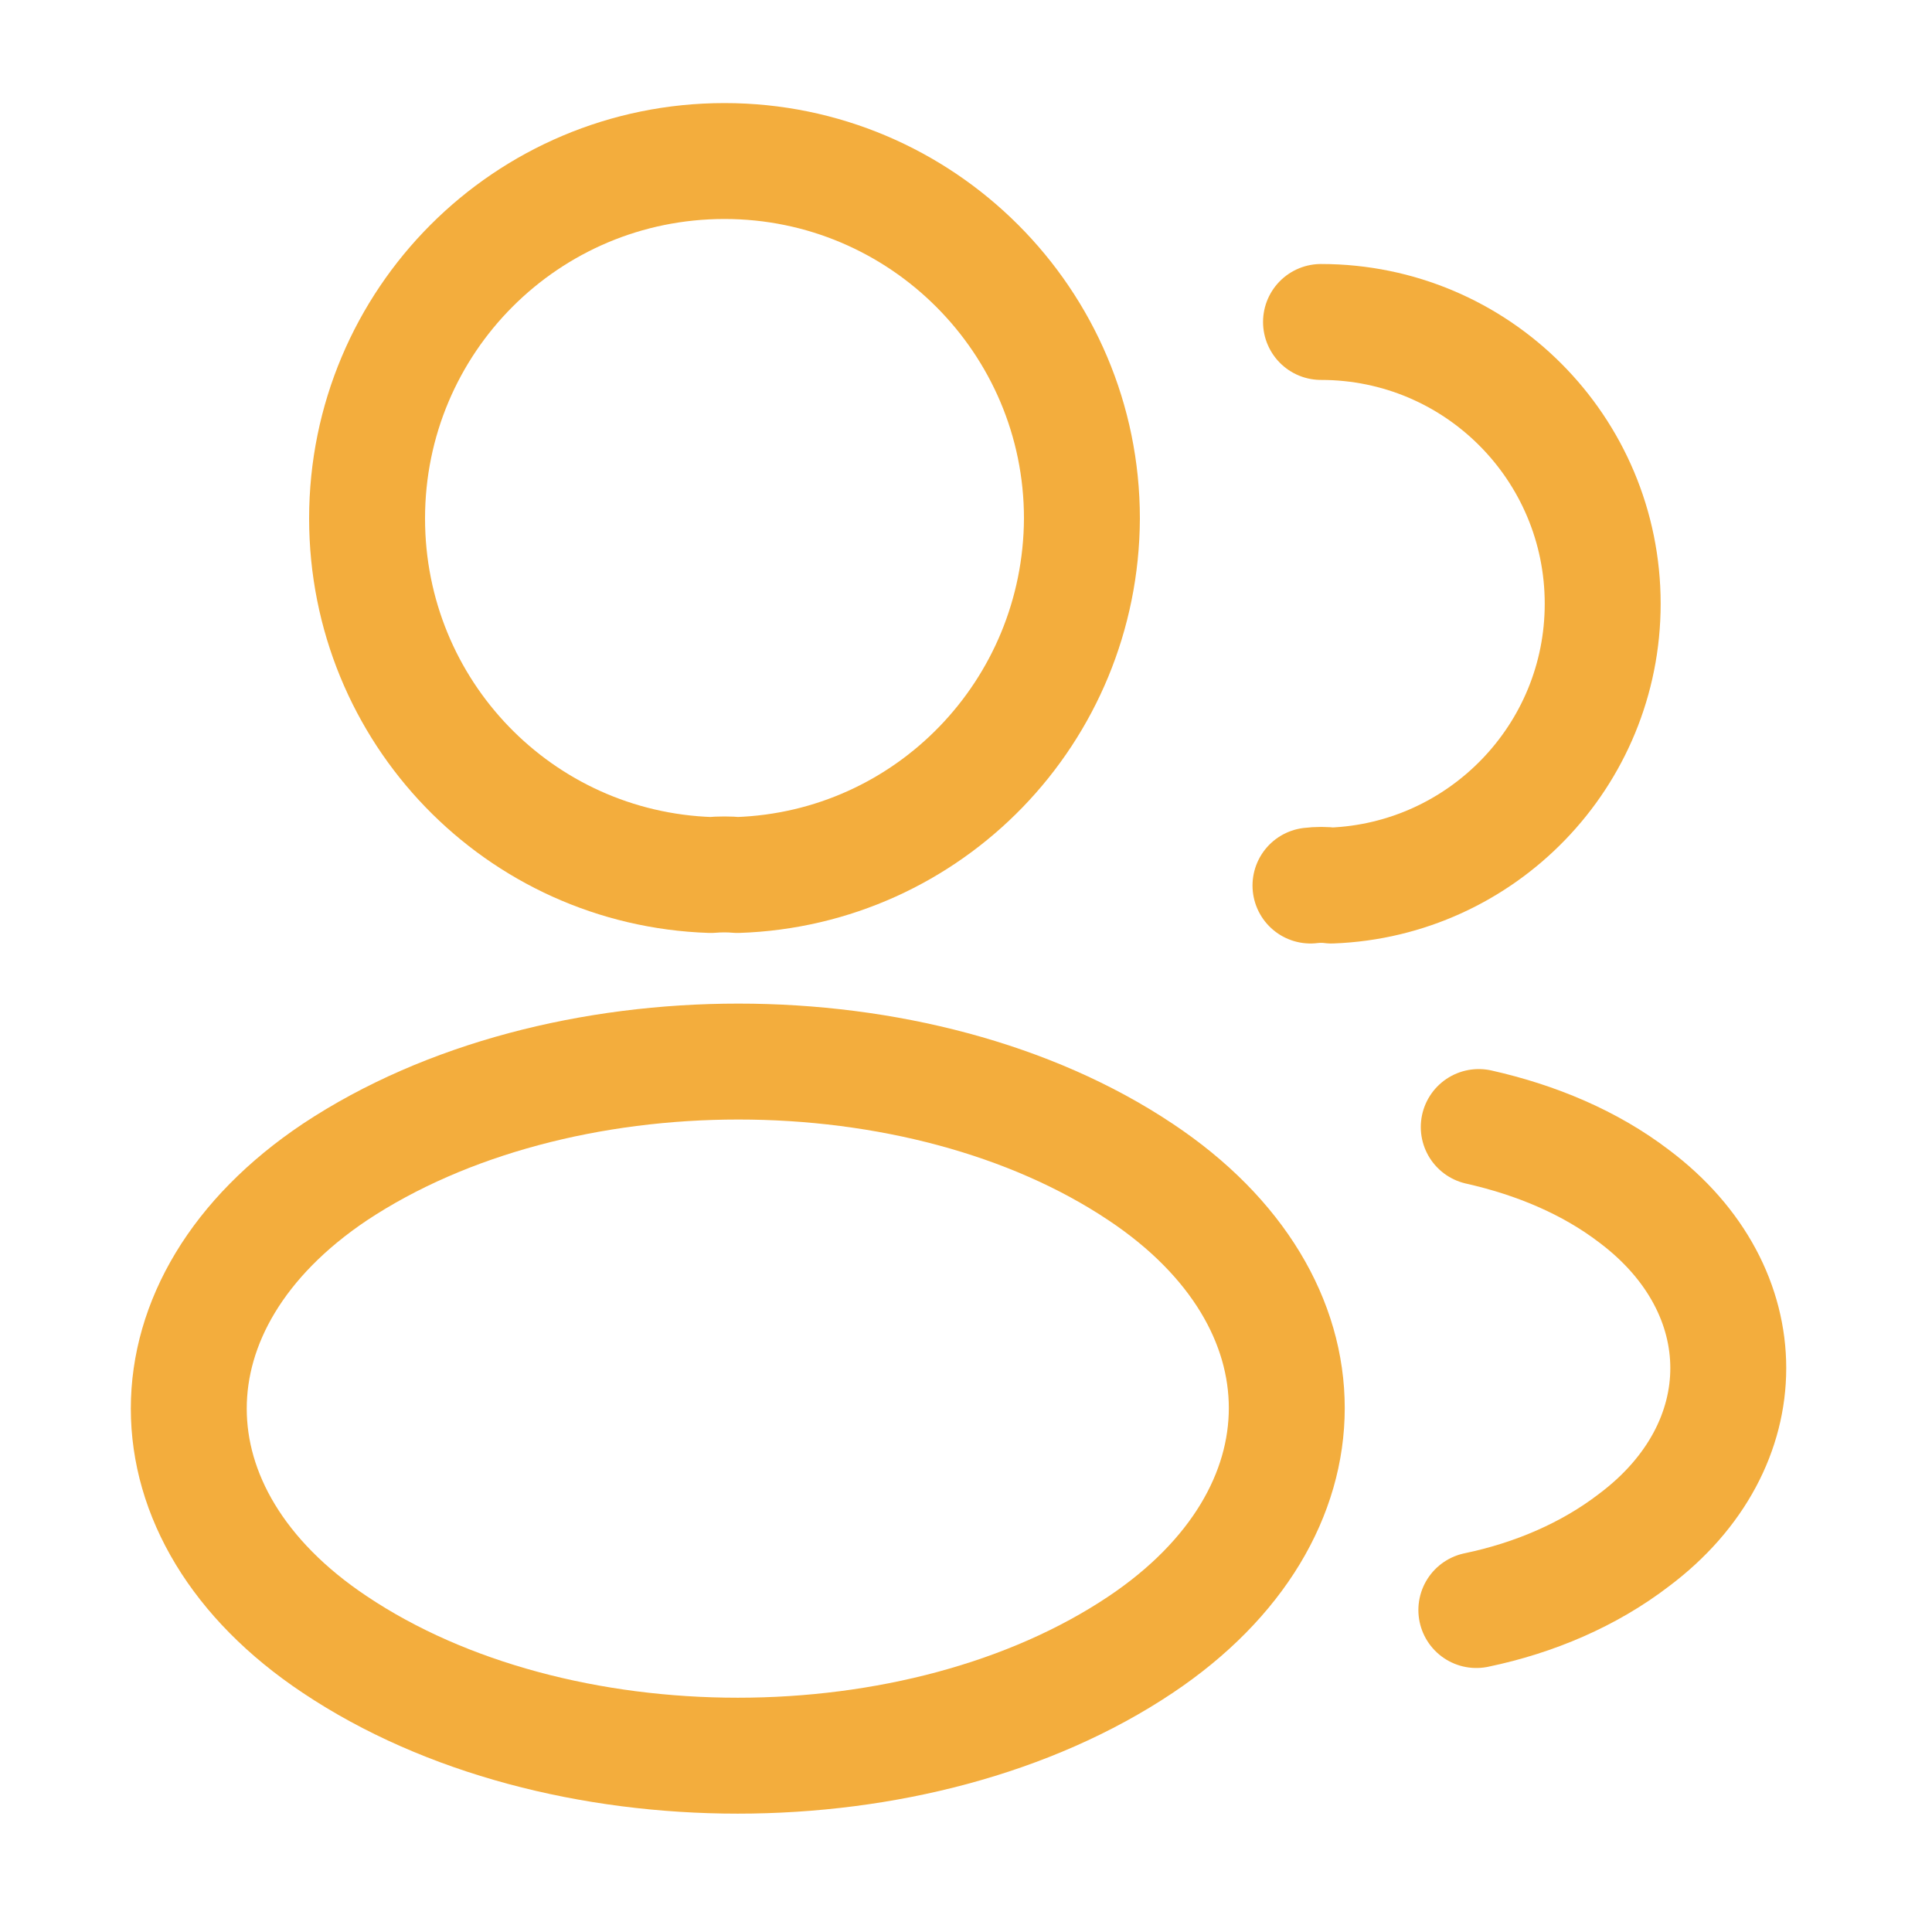
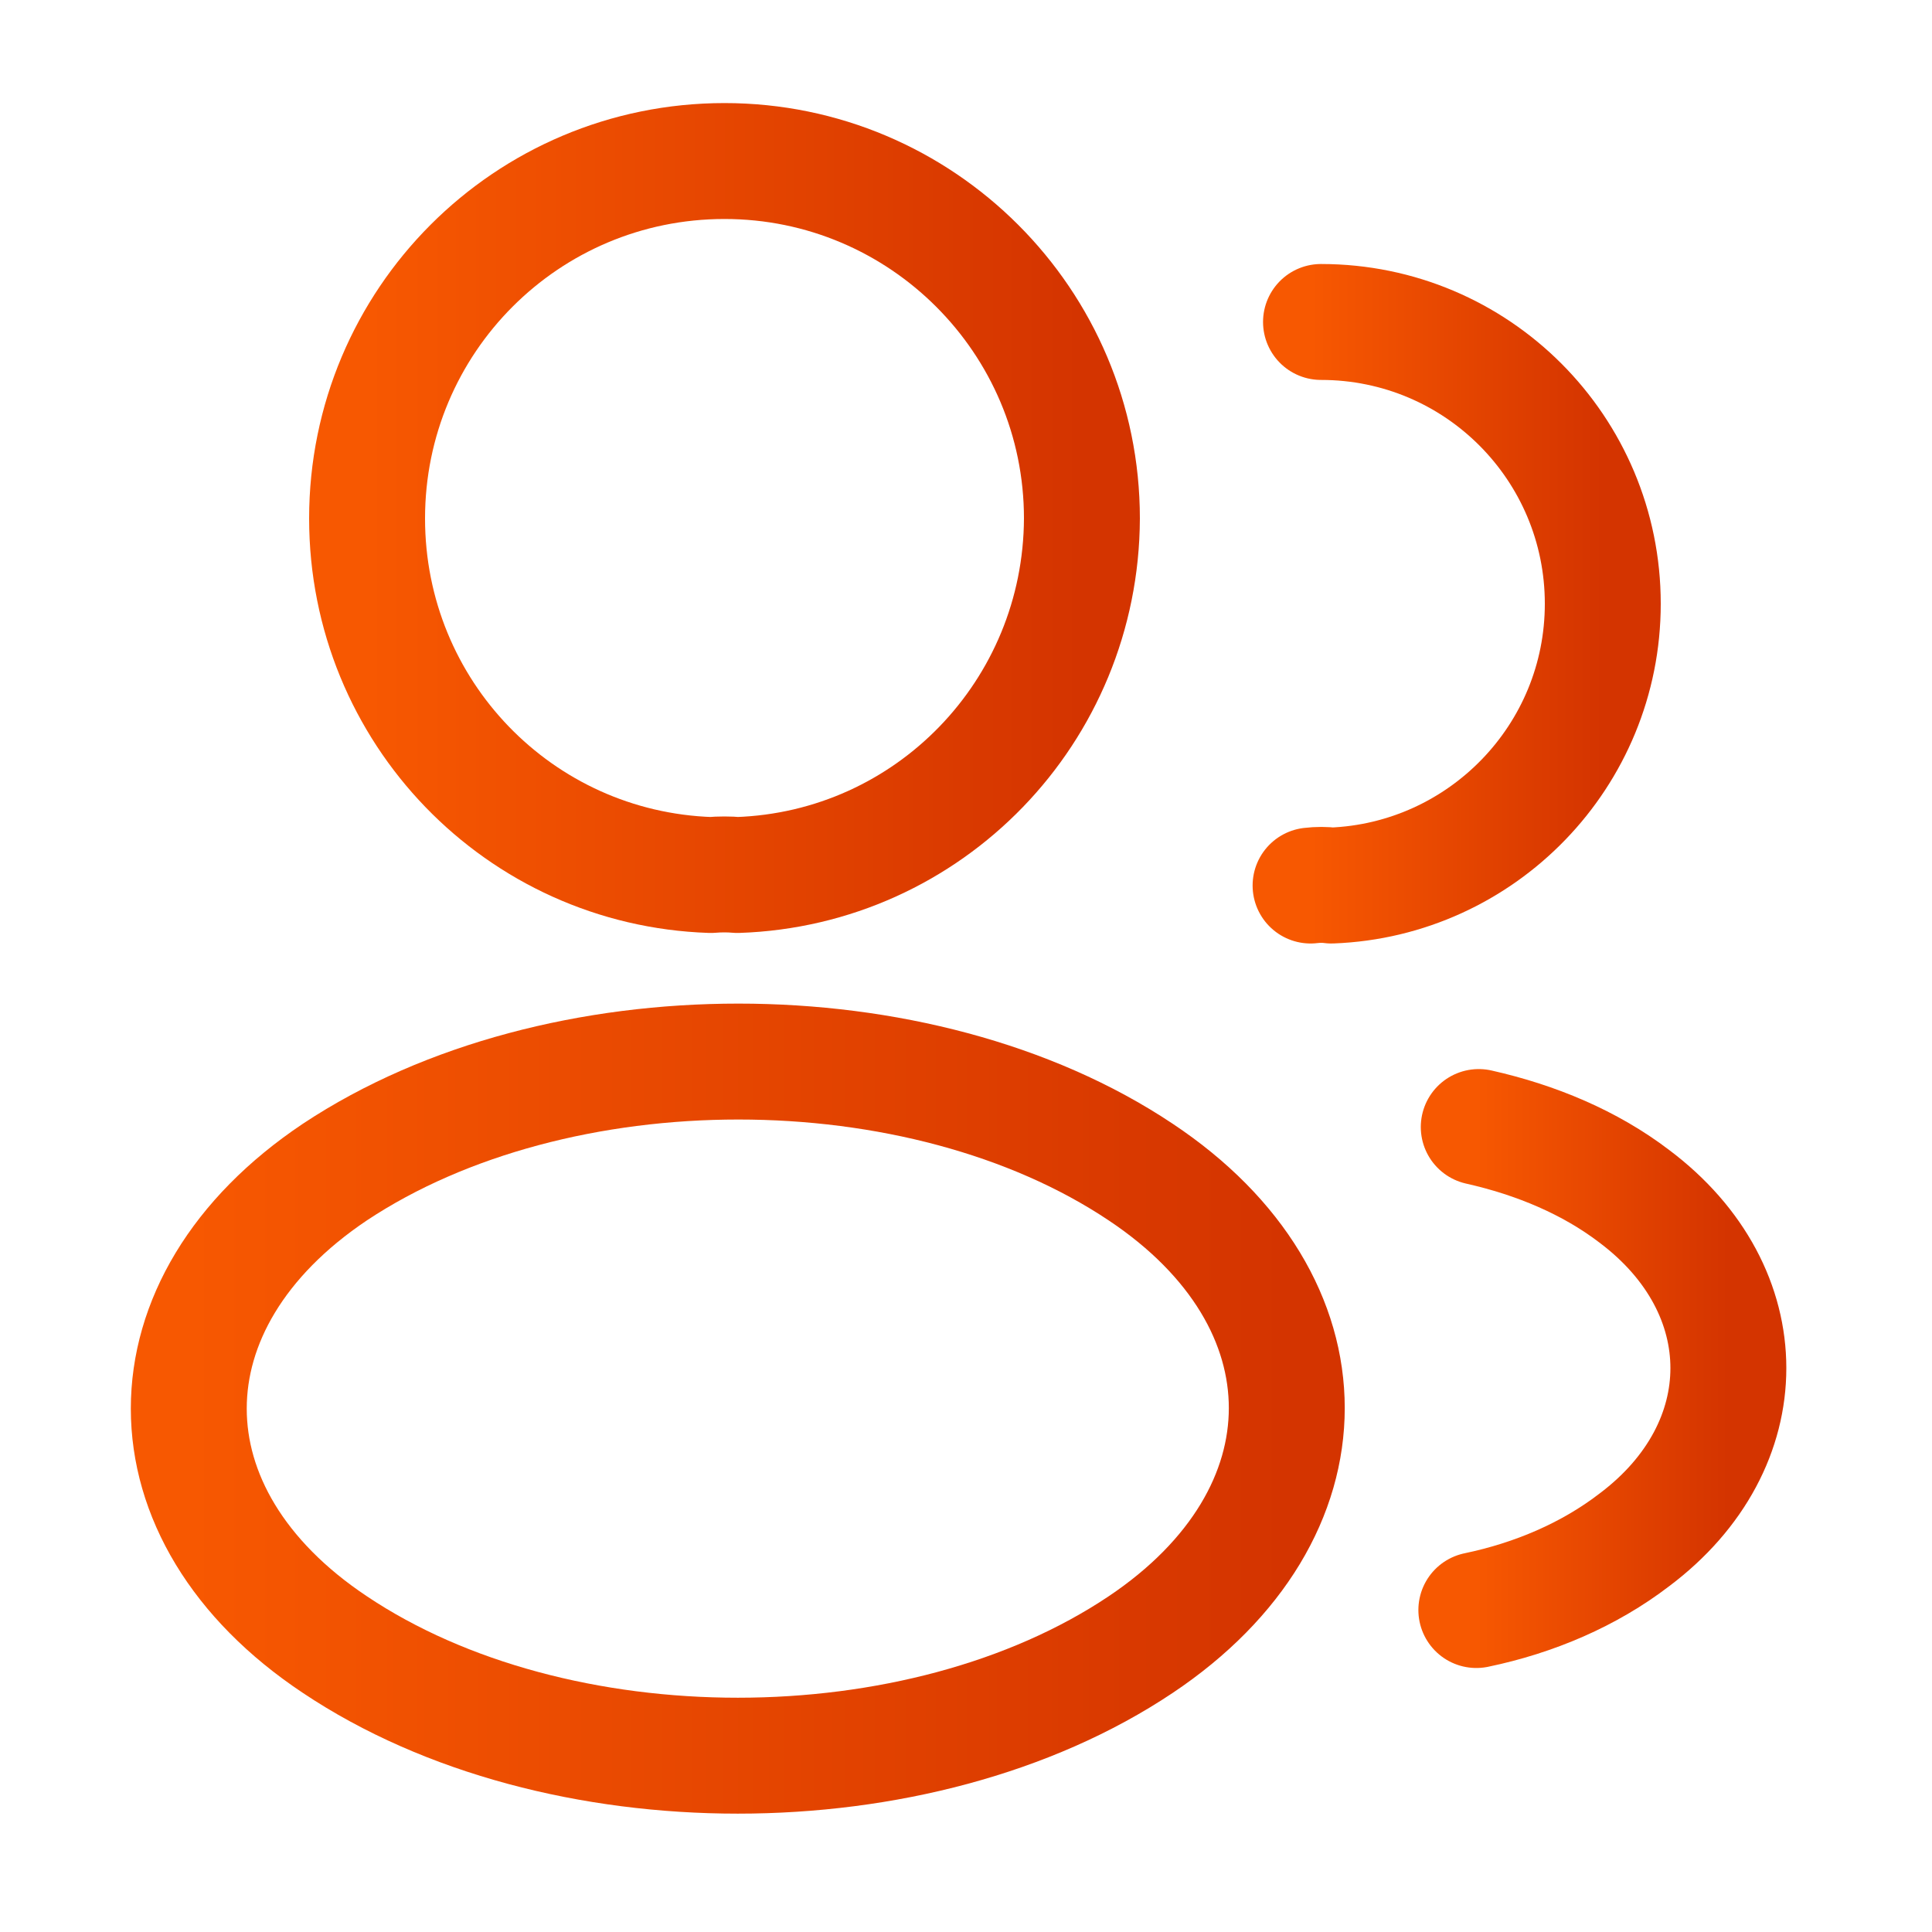
<svg xmlns="http://www.w3.org/2000/svg" width="20" height="20" viewBox="0 0 20 20" fill="none">
-   <path d="M7.633 9.058C7.55 9.05 7.45 9.05 7.358 9.058C5.375 8.992 3.8 7.367 3.8 5.367C3.8 3.325 5.45 1.667 7.5 1.667C9.541 1.667 11.2 3.325 11.2 5.367C11.191 7.367 9.616 8.992 7.633 9.058Z" stroke="#F3AD3D" stroke-width="1.2" stroke-linecap="round" stroke-linejoin="round" />
-   <path d="M13.675 3.333C15.291 3.333 16.591 4.642 16.591 6.25C16.591 7.825 15.341 9.108 13.783 9.167C13.716 9.158 13.641 9.158 13.566 9.167" stroke="#F3AD3D" stroke-width="1.2" stroke-linecap="round" stroke-linejoin="round" />
-   <path d="M3.467 12.133C1.45 13.483 1.45 15.683 3.467 17.025C5.758 18.558 9.517 18.558 11.808 17.025C13.825 15.675 13.825 13.475 11.808 12.133C9.525 10.608 5.767 10.608 3.467 12.133Z" stroke="#F3AD3D" stroke-width="1.2" stroke-linecap="round" stroke-linejoin="round" />
-   <path d="M15.283 16.667C15.883 16.542 16.45 16.3 16.916 15.942C18.216 14.967 18.216 13.358 16.916 12.383C16.458 12.033 15.9 11.8 15.308 11.667" stroke="#F3AD3D" stroke-width="1.2" stroke-linecap="round" stroke-linejoin="round" />
+   <path d="M7.633 9.058C7.55 9.05 7.45 9.05 7.358 9.058C5.375 8.992 3.8 7.367 3.8 5.367C3.8 3.325 5.45 1.667 7.5 1.667C9.542 1.667 11.2 3.325 11.2 5.367C11.192 7.367 9.617 8.992 7.633 9.058Z" stroke="url(#paint0_linear_4858_14714)" stroke-width="1.2" stroke-linecap="round" stroke-linejoin="round" />
+   <path d="M13.675 3.333C15.292 3.333 16.592 4.642 16.592 6.25C16.592 7.825 15.342 9.108 13.783 9.167C13.717 9.158 13.642 9.158 13.567 9.167" stroke="url(#paint1_linear_4858_14714)" stroke-width="1.2" stroke-linecap="round" stroke-linejoin="round" />
+   <path d="M3.467 12.133C1.45 13.483 1.45 15.683 3.467 17.025C5.758 18.558 9.517 18.558 11.808 17.025C13.825 15.675 13.825 13.475 11.808 12.133C9.525 10.608 5.767 10.608 3.467 12.133Z" stroke="url(#paint2_linear_4858_14714)" stroke-width="1.2" stroke-linecap="round" stroke-linejoin="round" />
+   <path d="M15.283 16.667C15.883 16.542 16.45 16.3 16.917 15.942C18.217 14.967 18.217 13.358 16.917 12.383C16.458 12.033 15.9 11.8 15.308 11.667" stroke="url(#paint3_linear_4858_14714)" stroke-width="1.2" stroke-linecap="round" stroke-linejoin="round" />
+   <defs>
+     <linearGradient id="paint0_linear_4858_14714" x1="3.8" y1="5.362" x2="11.2" y2="5.362" gradientUnits="userSpaceOnUse">
+       <stop stop-color="#F75801" />
+       <stop offset="1" stop-color="#D43400" />
+     </linearGradient>
+     <linearGradient id="paint1_linear_4858_14714" x1="13.567" y1="6.25" x2="16.592" y2="6.25" gradientUnits="userSpaceOnUse">
+       <stop stop-color="#F75801" />
+       <stop offset="1" stop-color="#D43400" />
+     </linearGradient>
+     <linearGradient id="paint2_linear_4858_14714" x1="1.954" y1="14.582" x2="13.321" y2="14.582" gradientUnits="userSpaceOnUse">
+       <stop stop-color="#F75801" />
+       <stop offset="1" stop-color="#D43400" />
+     </linearGradient>
+     <linearGradient id="paint3_linear_4858_14714" x1="15.283" y1="14.167" x2="17.892" y2="14.167" gradientUnits="userSpaceOnUse">
+       <stop stop-color="#F75801" />
+       <stop offset="1" stop-color="#D43400" />
+     </linearGradient>
+   </defs>
</svg>
